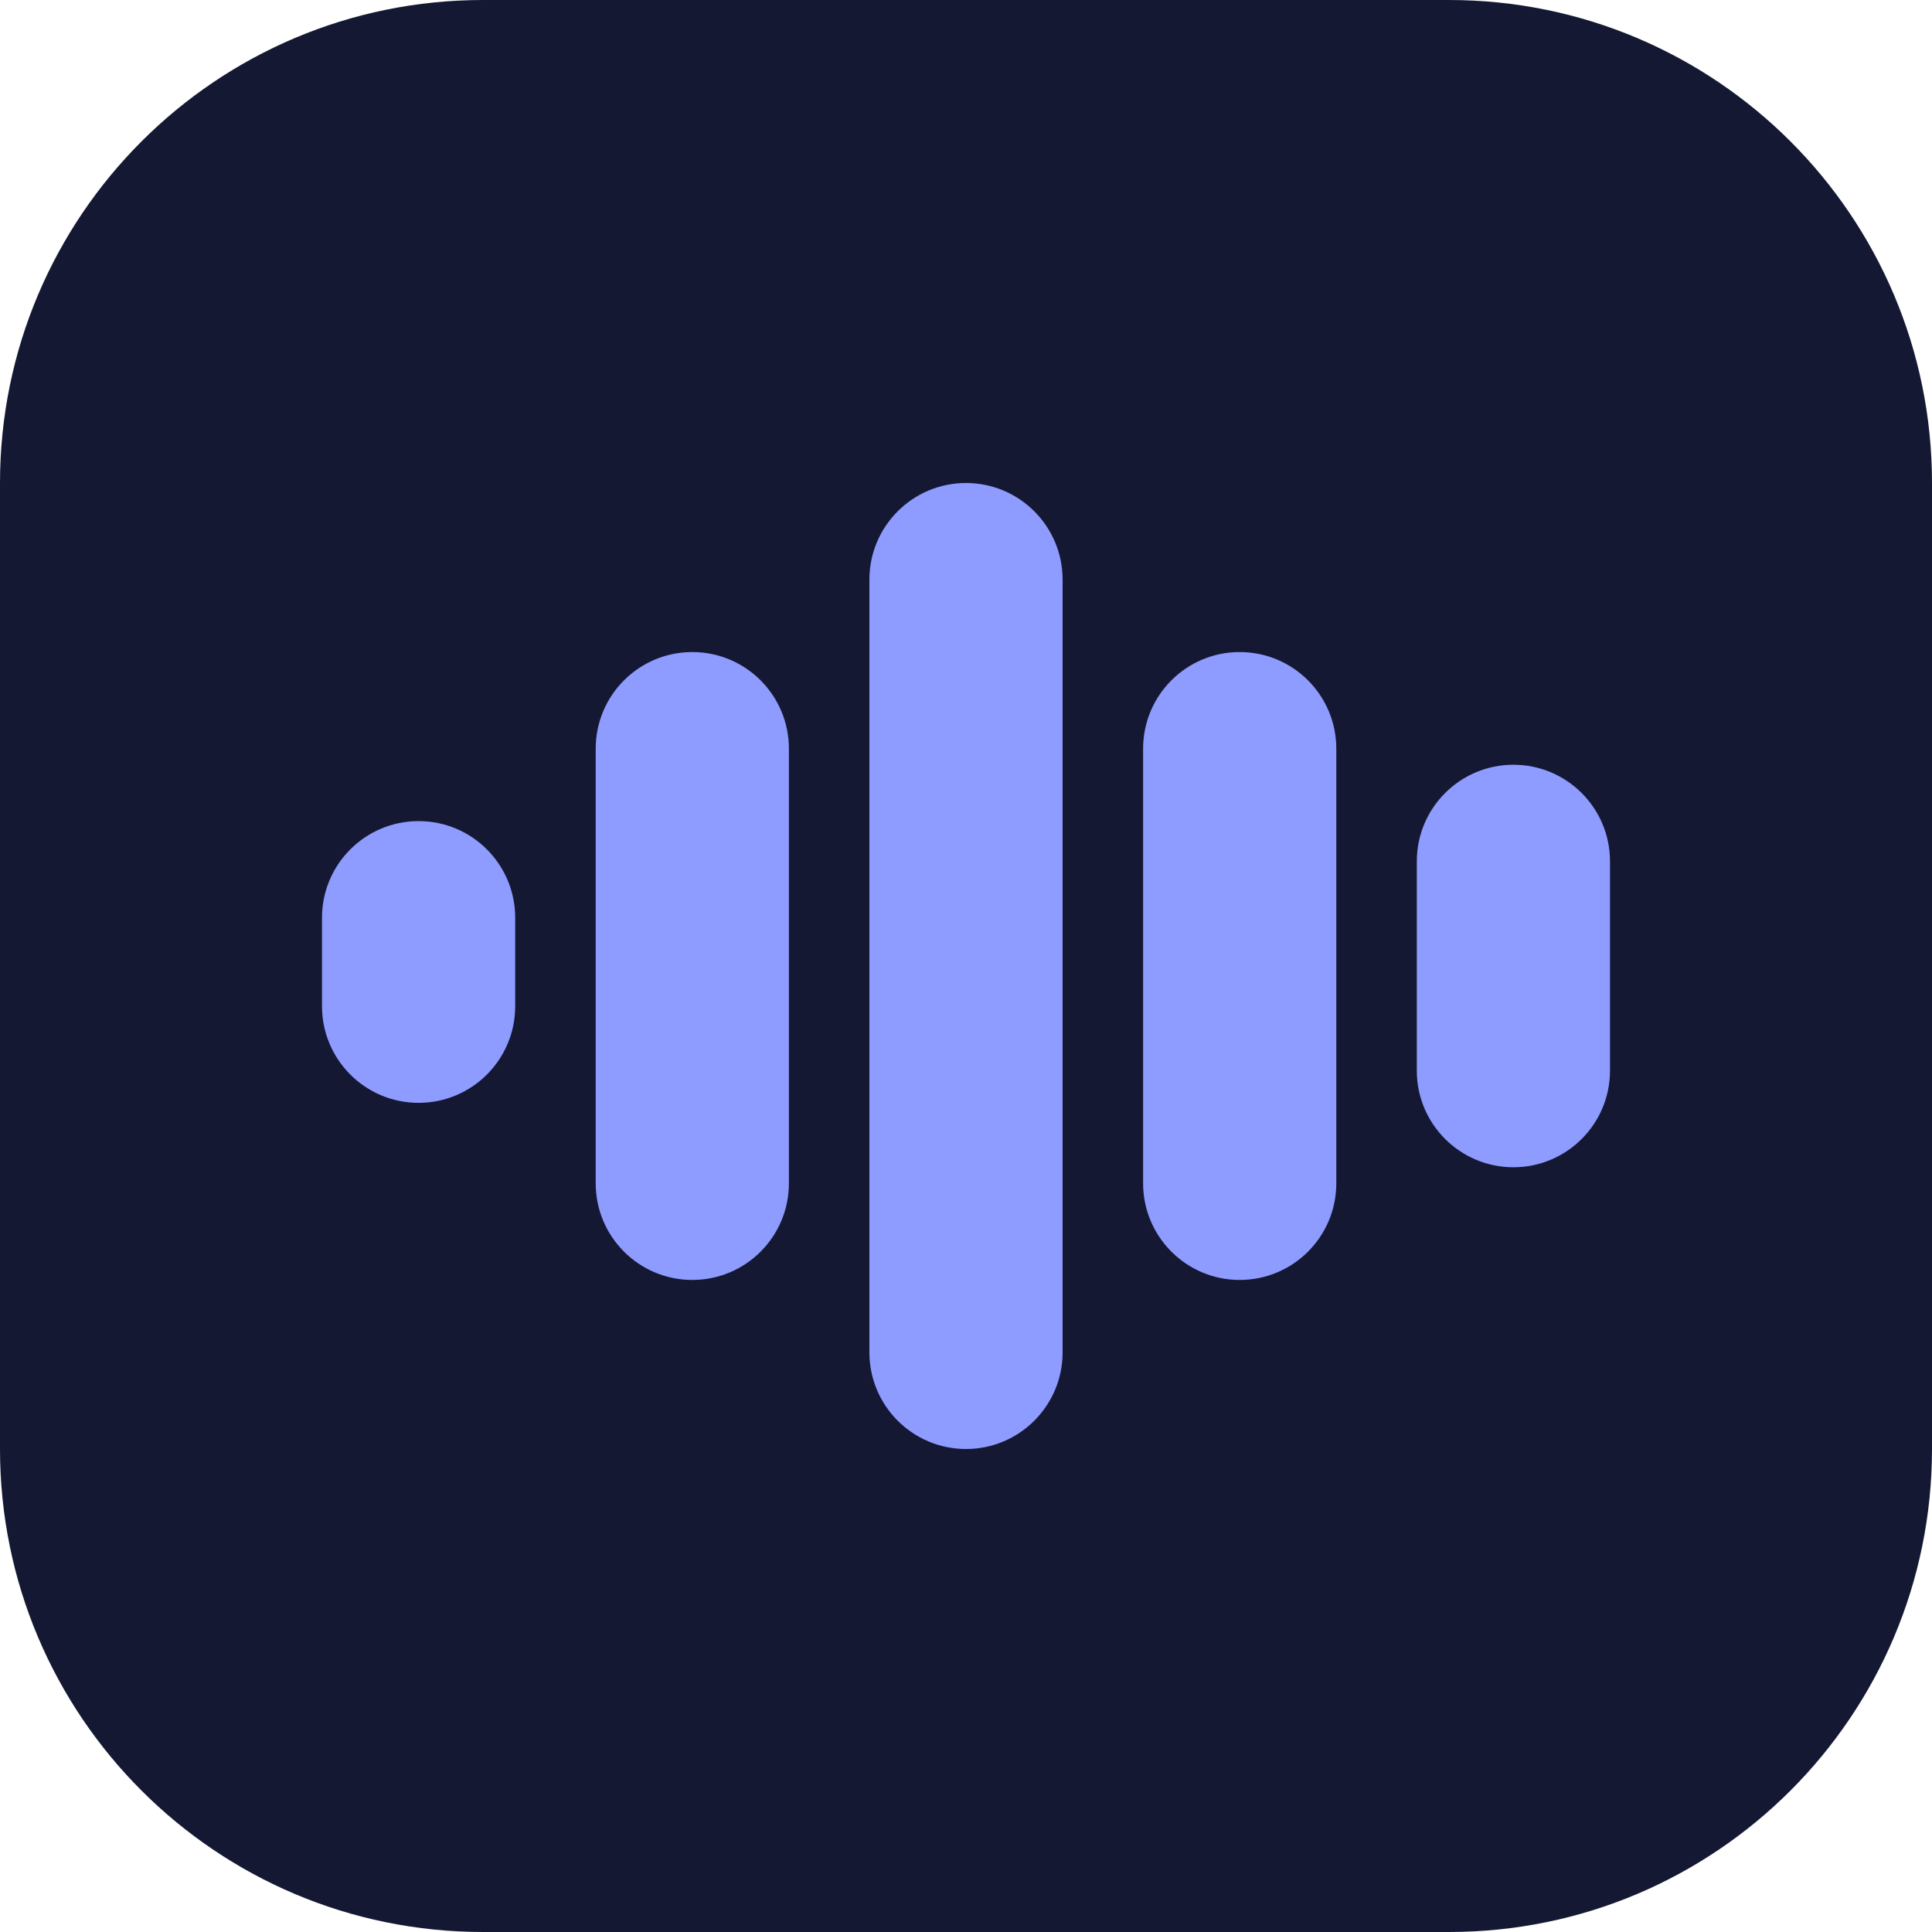
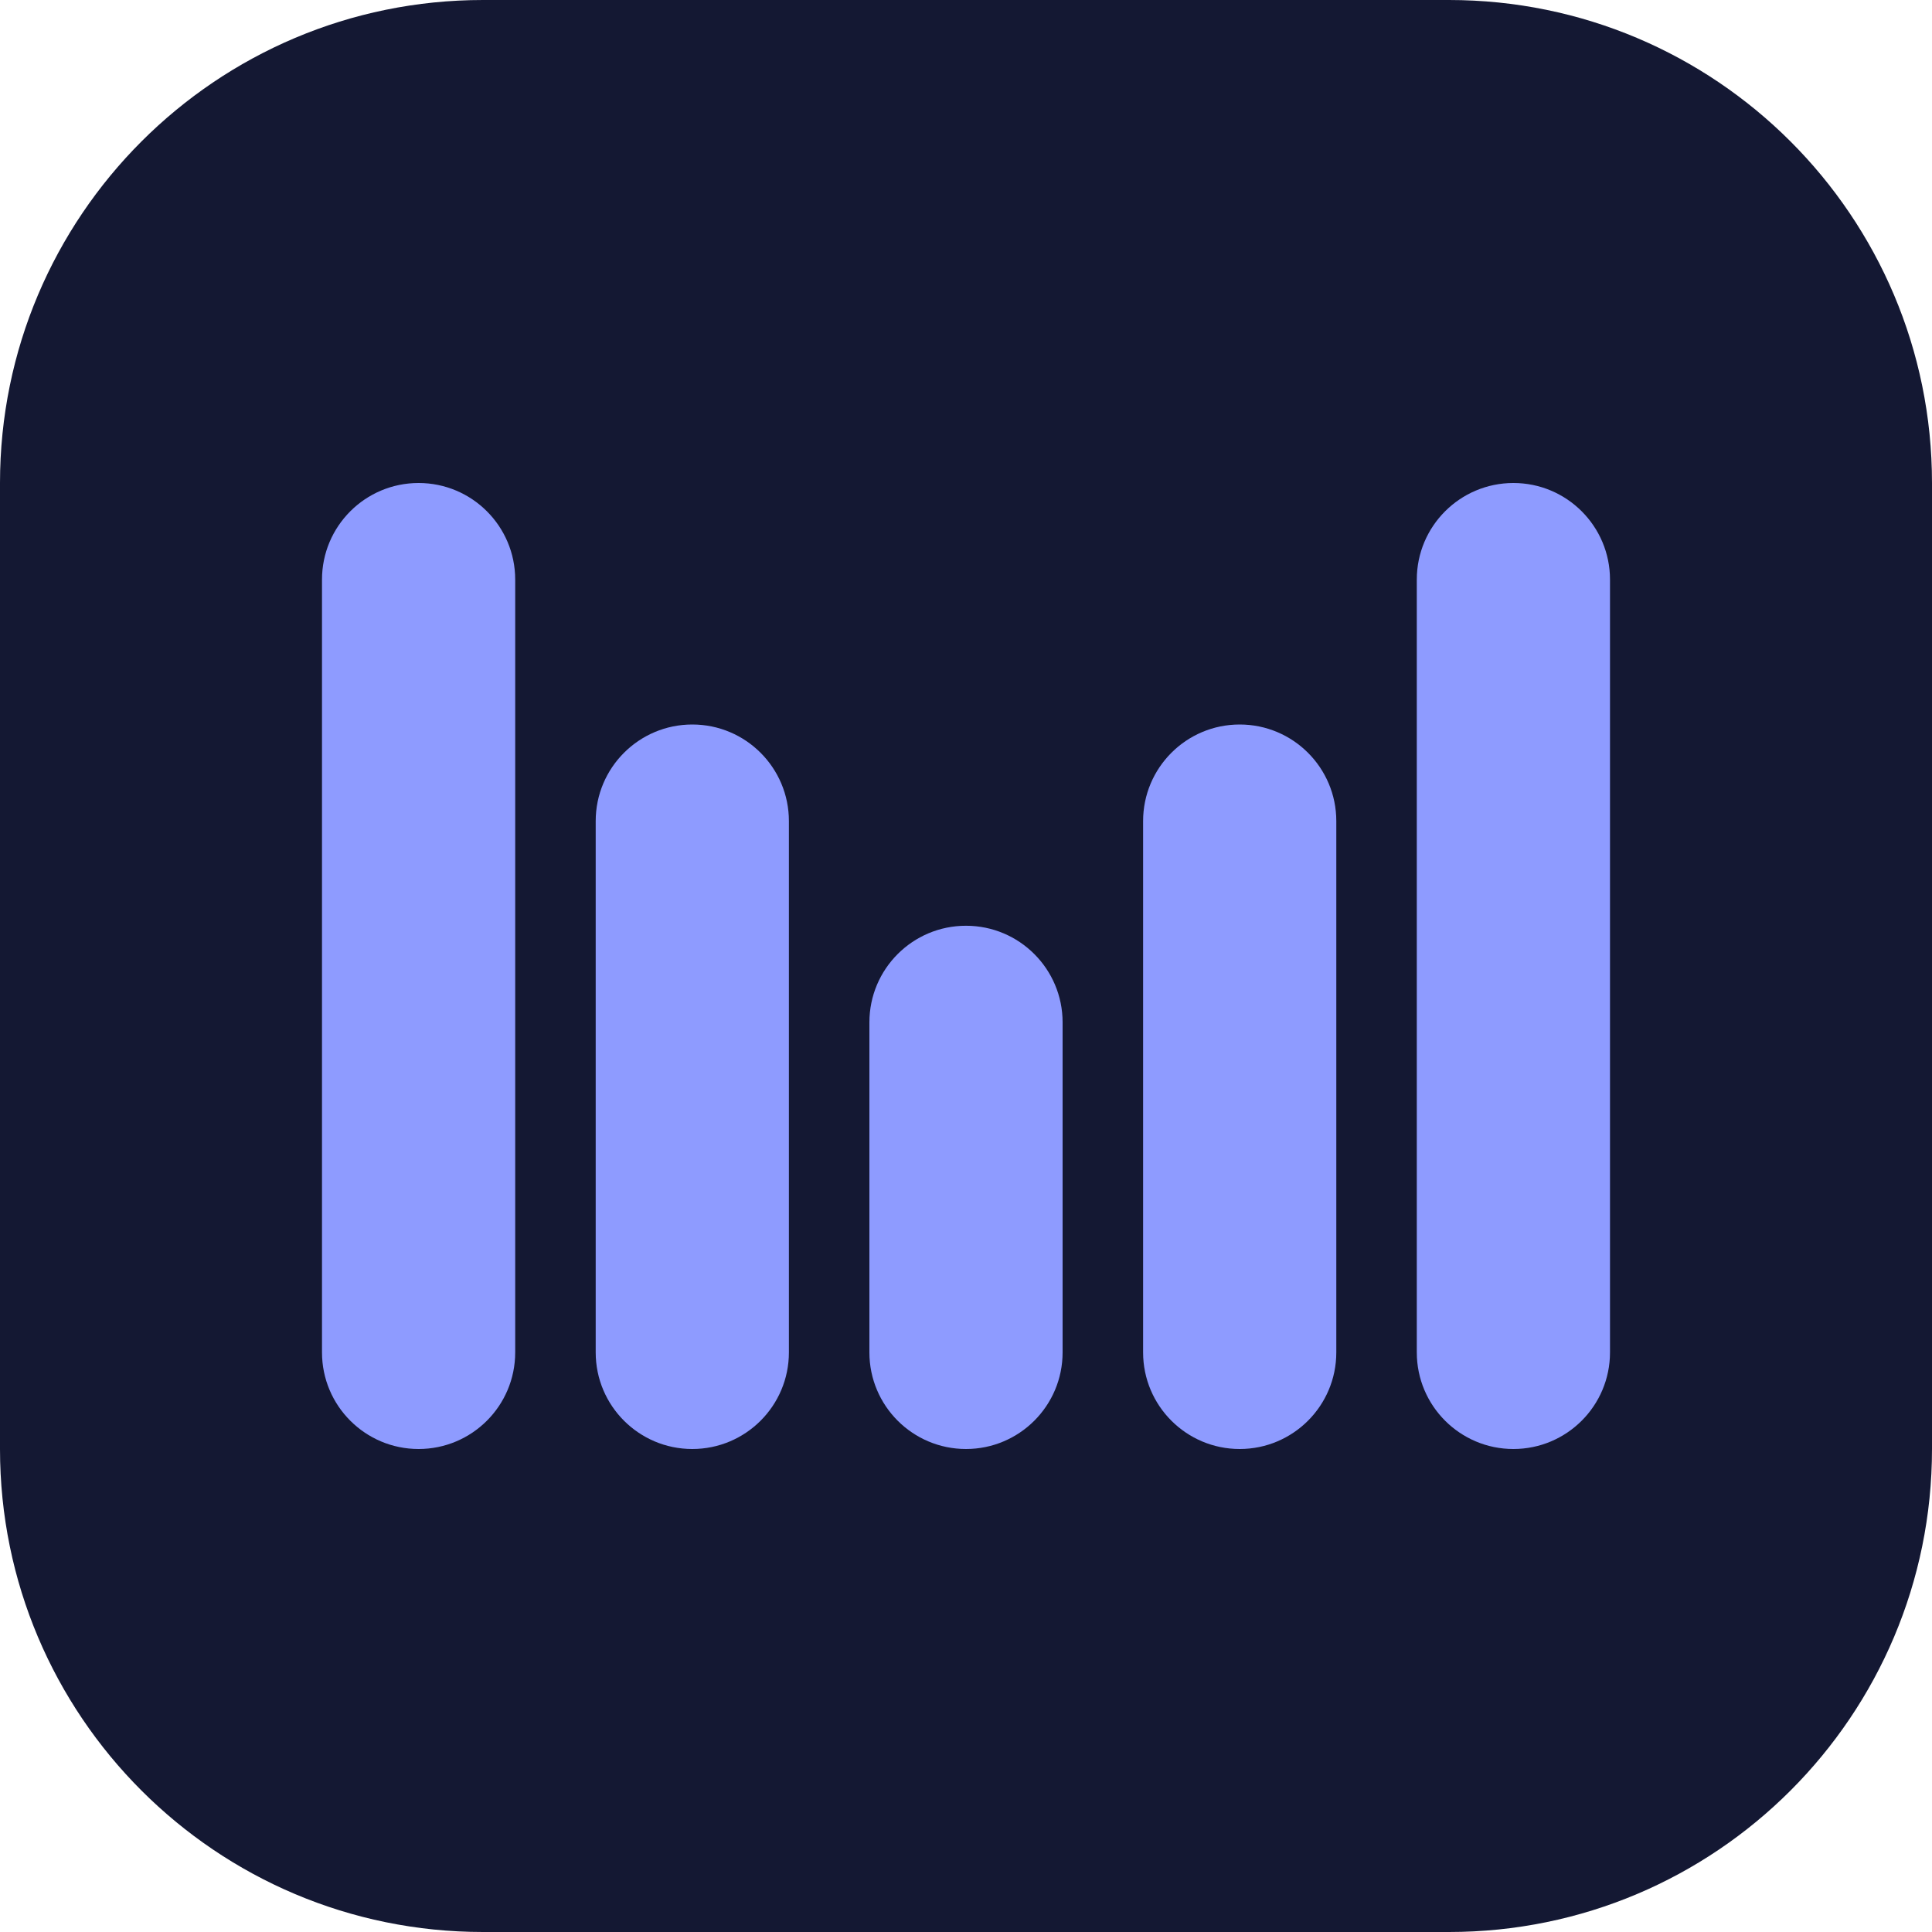
<svg xmlns="http://www.w3.org/2000/svg" viewBox="0 0 24 24">
  <rect width="24" height="24" rx="6" fill="#141833" />
-   <rect x="4.0" y="10.2" width="2.4" height="3.5" rx="1.2" fill="#8E9BFF" />
-   <rect x="7.4" y="8.1" width="2.4" height="7.8" rx="1.2" fill="#8E9BFF" />
-   <rect x="10.8" y="6.0" width="2.4" height="12" rx="1.2" fill="#8E9BFF" />
-   <rect x="14.2" y="8.1" width="2.4" height="7.8" rx="1.2" fill="#8E9BFF" />
-   <rect x="17.6" y="9.5" width="2.4" height="5" rx="1.2" fill="#8E9BFF" />
+   <rect x="4" y="6" width="2.4" height="12" rx="1.2" fill="#8E9BFF" />
+   <rect x="7.4" y="9" width="2.4" height="9" rx="1.2" fill="#8E9BFF" />
+   <rect x="10.8" y="11.5" width="2.4" height="6.5" rx="1.2" fill="#8E9BFF" />
+   <rect x="14.2" y="9" width="2.4" height="9" rx="1.2" fill="#8E9BFF" />
+   <rect x="17.6" y="6" width="2.4" height="12" rx="1.2" fill="#8E9BFF" />
</svg>
